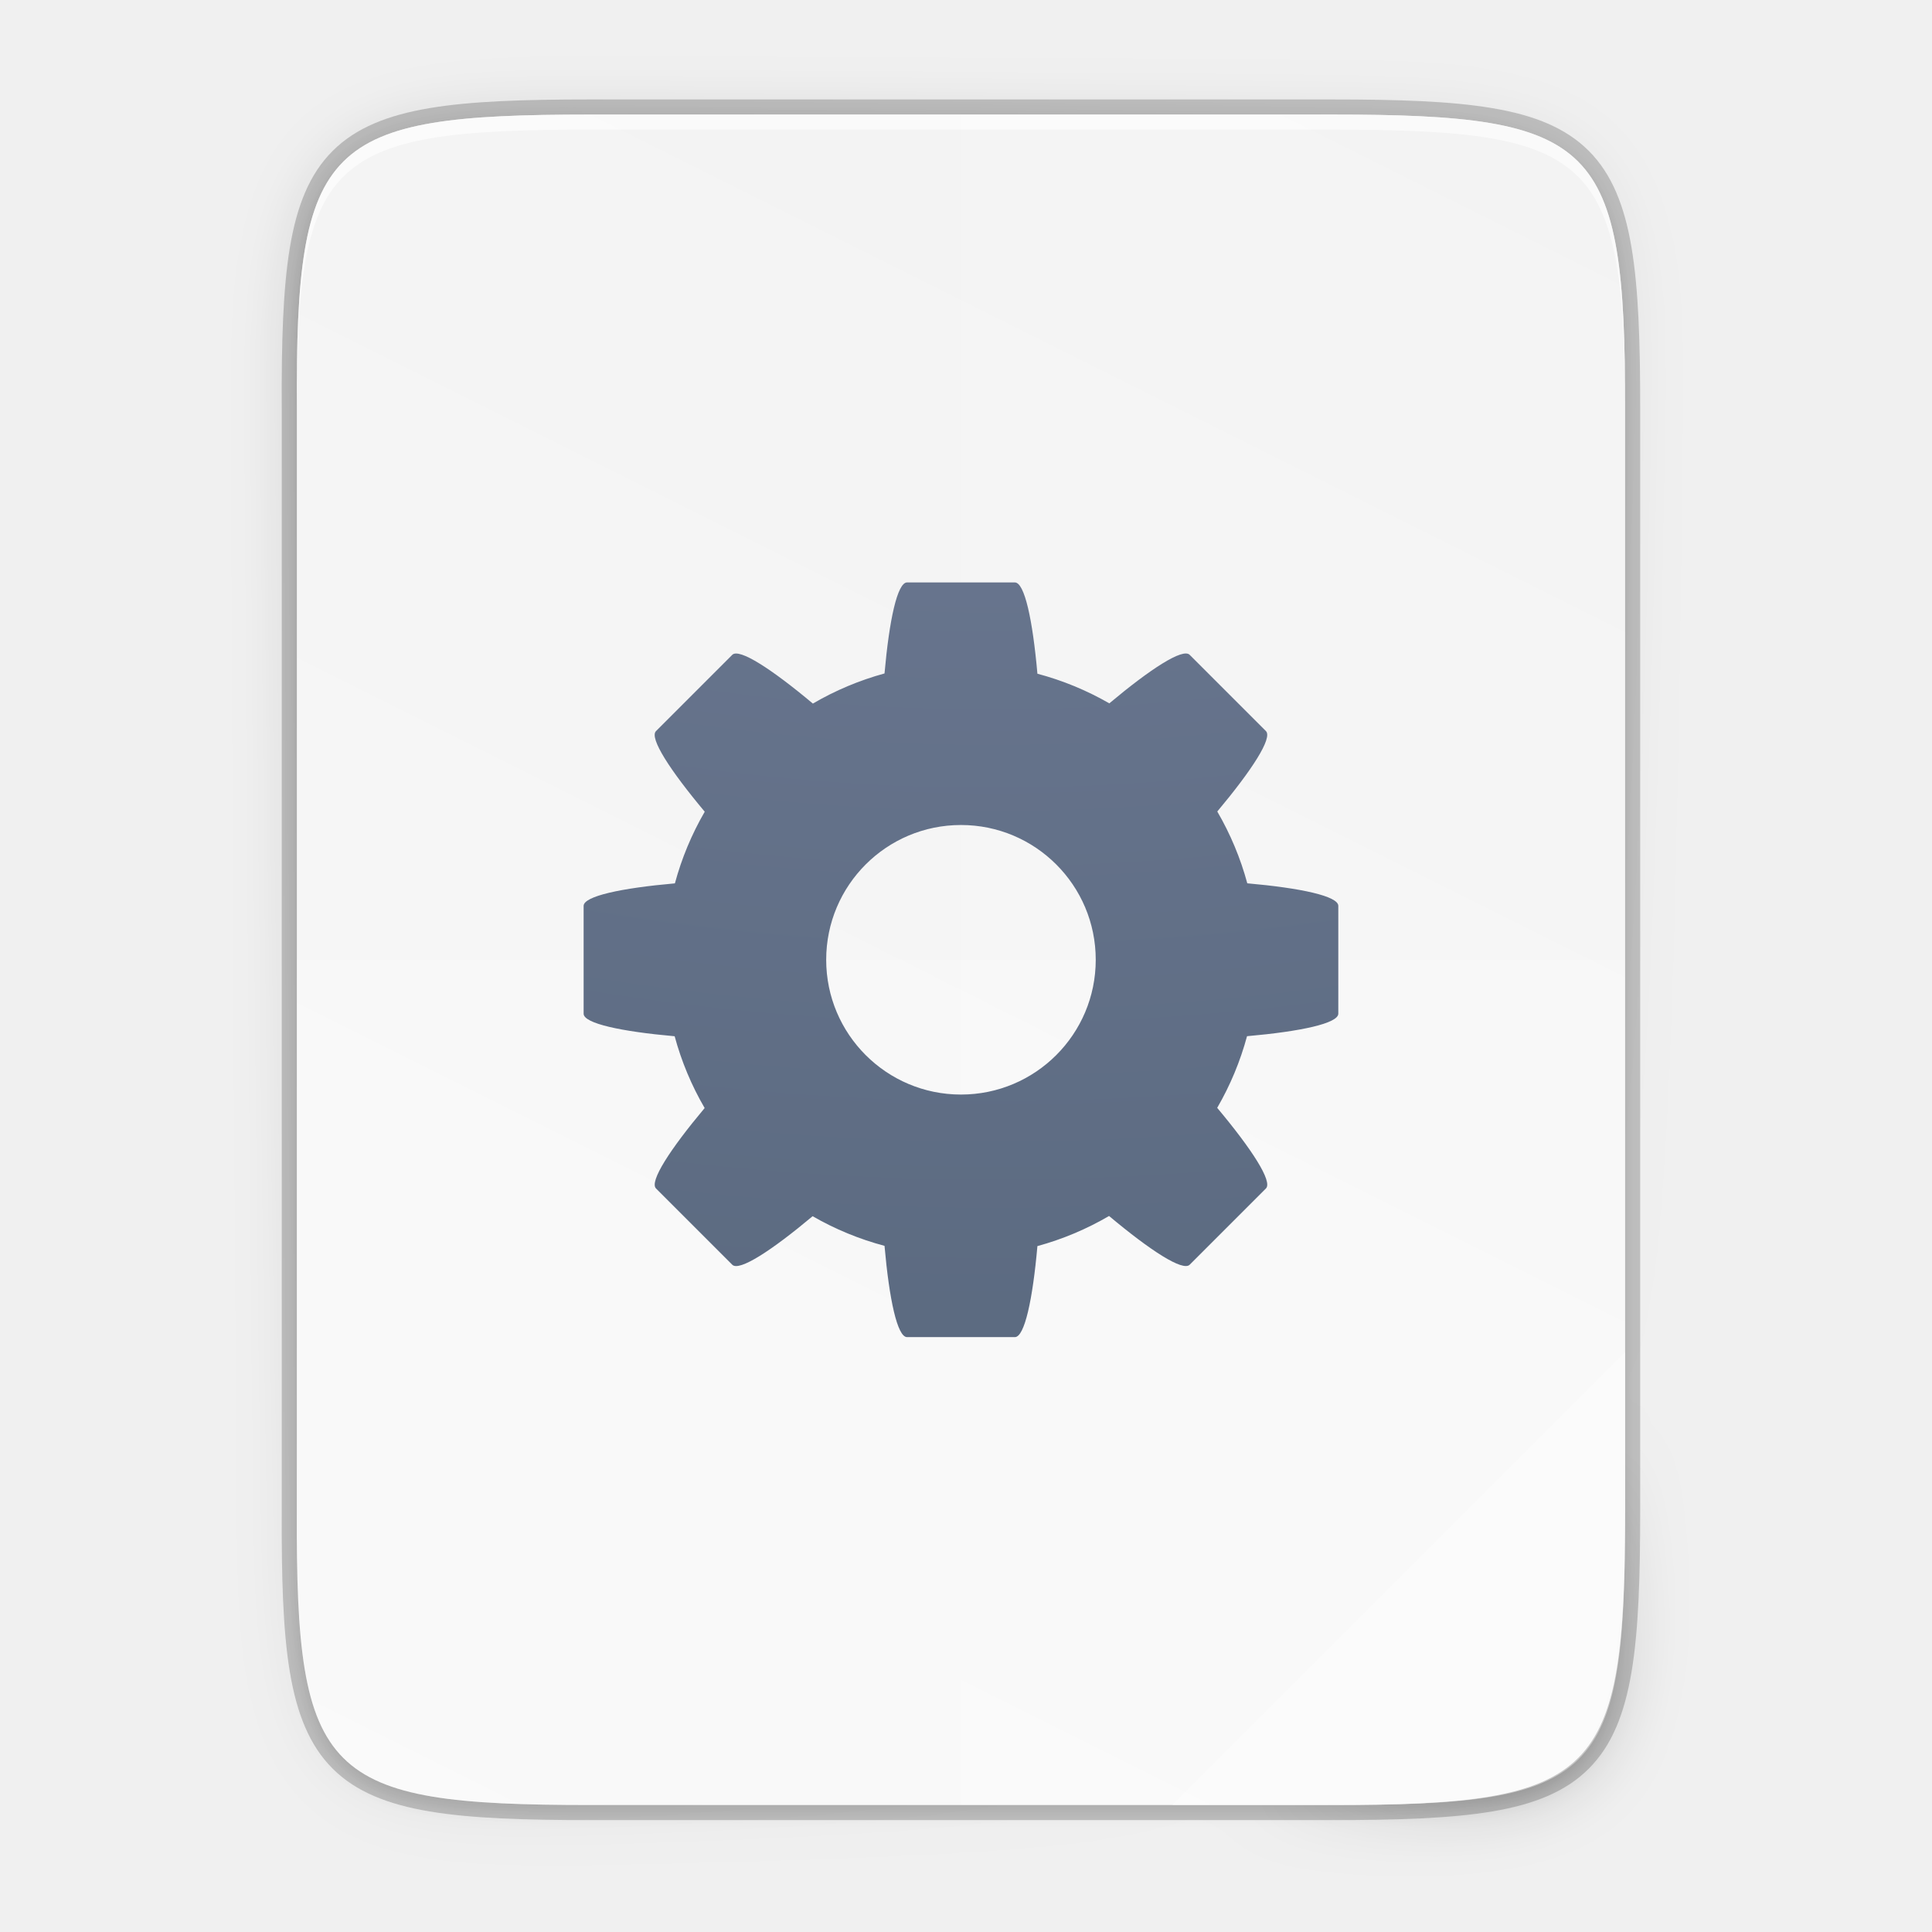
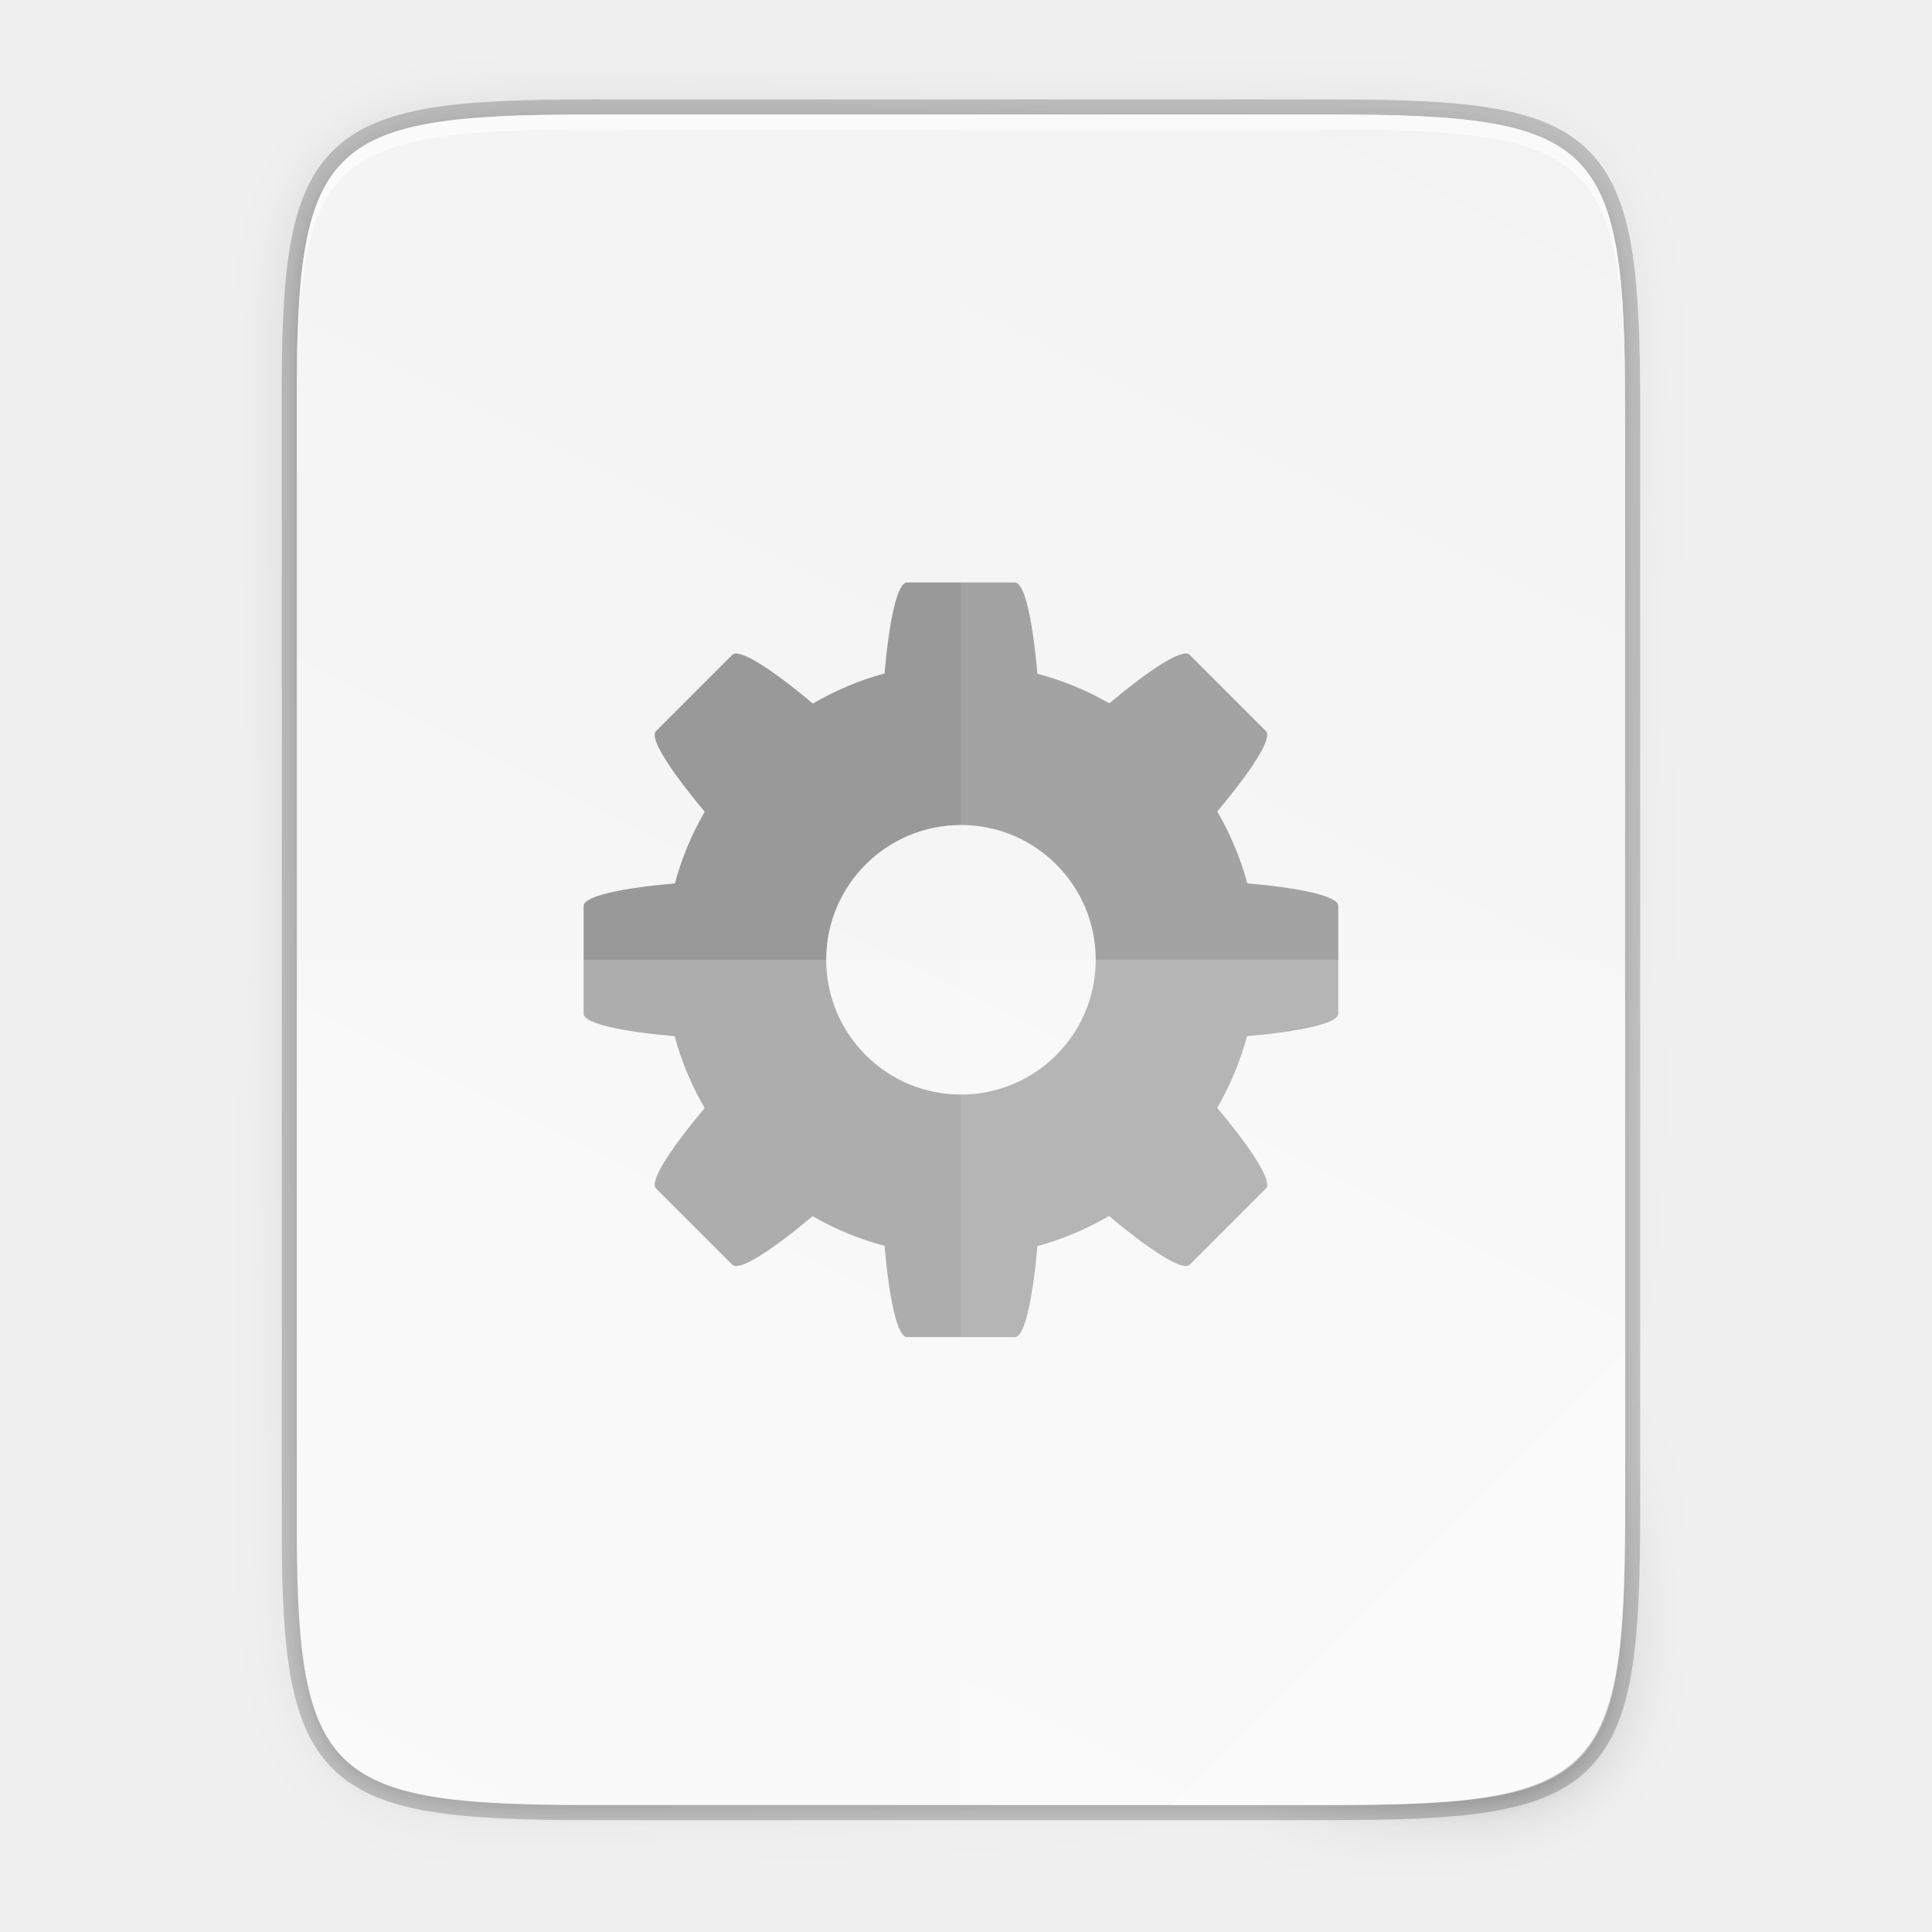
<svg xmlns="http://www.w3.org/2000/svg" xmlns:xlink="http://www.w3.org/1999/xlink" width="256" height="256" viewBox="0 0 67.733 67.733" version="1.1" id="svg1037">
  <defs id="defs1031">
    <linearGradient gradientUnits="userSpaceOnUse" y2="119.093" x2="-35.31" y1="401.584" x1="529.655" id="linearGradient4226" xlink:href="#linearGradient4338" gradientTransform="matrix(0,-0.1198893,0.1198859,0,0.3627797,292.5483)" />
    <linearGradient id="linearGradient4338">
      <stop style="stop-color:#f2f2f2;stop-opacity:1" offset="0" id="stop4340" />
      <stop style="stop-color:#f9f9f9;stop-opacity:1" offset="1" id="stop4342" />
    </linearGradient>
    <linearGradient xlink:href="#linearGradient4360" id="linearGradient4358" x1="88" y1="88" x2="488" y2="488" gradientUnits="userSpaceOnUse" />
    <linearGradient id="linearGradient4360">
      <stop id="stop4362" offset="0" style="stop-color:#000000;stop-opacity:0.588" />
      <stop style="stop-color:#000000;stop-opacity:0" offset="0.88" id="stop4364" />
      <stop id="stop4366" offset="1" style="stop-color:#000000;stop-opacity:1" />
    </linearGradient>
    <filter style="color-interpolation-filters:sRGB" id="filter4380" x="-0.053" width="1.106" y="-0.044" height="1.088">
      <feGaussianBlur stdDeviation="8.48" id="feGaussianBlur4382" />
    </filter>
    <filter style="color-interpolation-filters:sRGB" id="filter4346" x="-0.013" width="1.026" y="-0.011" height="1.022">
      <feGaussianBlur stdDeviation="2.12" id="feGaussianBlur4348" />
    </filter>
    <radialGradient r="12.672" fy="9.957" fx="6.2" cy="9.957" cx="6.73" gradientTransform="matrix(0,12.65652,-15.53817,0,189.5123,125.054)" gradientUnits="userSpaceOnUse" id="radialGradient4147-1" xlink:href="#linearGradient2867-449-88-871-390-598-476-591-434-148-57-177-8-3-3-6-4-8-8-8-5" />
    <linearGradient id="linearGradient2867-449-88-871-390-598-476-591-434-148-57-177-8-3-3-6-4-8-8-8-5">
      <stop id="stop3750-1-0-7-6-6-1-3-9-3" style="stop-color:#919caf;stop-opacity:1;" offset="0" />
      <stop id="stop3752-3-7-4-0-32-8-923-0-7" style="stop-color:#68758e;stop-opacity:1;" offset="0.262" />
      <stop id="stop3754-1-8-5-2-7-6-7-1-9" style="stop-color:#485a6c;stop-opacity:1;" offset="0.705" />
      <stop id="stop3756-1-6-2-6-6-1-96-6-0" style="stop-color:#444c5c;stop-opacity:1;" offset="1" />
    </linearGradient>
  </defs>
  <g id="layer1" transform="translate(0,-229.2666)">
    <path id="path1163" d="m 20.705,233.282 c -9.339,0 -10.344,0.959 -10.298,10.317 v 19.316 19.316 c -0.046,9.358 0.959,10.317 10.298,10.317 h 25.971 c 9.339,0 10.298,-0.959 10.298,-10.317 v -19.316 -19.316 c 0,-9.358 -0.959,-10.317 -10.298,-10.317 z" style="color:#000000;display:inline;overflow:visible;visibility:visible;opacity:0.2;fill:none;fill-opacity:1;fill-rule:nonzero;stroke:#000000;stroke-width:1.058;stroke-miterlimit:4;stroke-dasharray:none;stroke-opacity:1;marker:none;enable-background:accumulate" />
    <path style="color:#000000;display:inline;overflow:visible;visibility:visible;opacity:0.1;fill:#000000;fill-opacity:1;fill-rule:nonzero;stroke:none;stroke-width:2;marker:none;filter:url(#filter4346);enable-background:accumulate" d="M 189.843,74 C 119.25,74 111.654,81.251 112,151.987 V 298 444.013 C 111.654,514.749 119.25,522 189.843,522 H 386.157 C 456.75,522 462.163,514.726 464,444.013 V 298 151.987 C 464,81.25 456.75,74 386.157,74 Z" id="rect4158-9" transform="matrix(0.1322917,0,0,0.1322917,-4.409668,223.7566)" />
    <path id="path4350" d="M 189.843,74 C 119.25,74 111.654,81.251 112,151.987 V 298 444.013 C 111.654,514.749 119.25,522 189.843,522 H 386.157 C 456.75,522 464,514.75 464,444.013 V 298 151.987 C 464,81.25 456.75,74 386.157,74 Z" style="color:#000000;display:inline;overflow:visible;visibility:visible;opacity:0.3;fill:url(#linearGradient4358);fill-opacity:1;fill-rule:nonzero;stroke:none;stroke-width:2;marker:none;filter:url(#filter4380);enable-background:accumulate" transform="matrix(0.1322917,0,0,0.1322917,-4.409668,223.7566)" />
    <path style="color:#000000;display:inline;overflow:visible;visibility:visible;fill:url(#linearGradient4226);fill-opacity:1;fill-rule:nonzero;stroke:none;stroke-width:0.265;marker:none;enable-background:accumulate" d="m 20.705,233.282 c -9.339,0 -10.344,0.959 -10.298,10.317 v 19.316 19.316 c -0.046,9.358 0.959,10.317 10.298,10.317 h 25.971 c 9.339,0 10.298,-0.959 10.298,-10.317 v -19.316 -19.316 c 0,-9.358 -0.959,-10.317 -10.298,-10.317 z" id="rect4158" />
+     <path style="color:#000000;display:inline;overflow:visible;visibility:visible;opacity:0.4;fill:#ffffff;fill-opacity:1;fill-rule:nonzero;stroke:none;stroke-width:2.117;stroke-linecap:butt;stroke-linejoin:miter;stroke-miterlimit:4;stroke-dasharray:none;stroke-dashoffset:0;stroke-opacity:1;marker:none;enable-background:accumulate" d="m 41.099,292.548 15.875,-15.875 v 5.949 c -0.014,8.995 -1.006,9.926 -10.1,9.926 z" id="path4254" />
+     <path style="color:#000000;display:inline;overflow:visible;visibility:visible;opacity:0.6;fill:#ffffff;fill-opacity:1;fill-rule:nonzero;stroke:none;stroke-width:0.265;marker:none;enable-background:accumulate" d="m 20.705,233.282 c -9.339,0 -10.344,0.959 -10.298,10.317 v 0.529 c -0.046,-9.358 0.959,-10.317 10.298,-10.317 h 25.971 c 9.339,0 10.298,0.959 10.298,10.317 v -0.529 c 0,-9.358 -0.959,-10.317 -10.298,-10.317 z" id="path931" />
+     <path id="path4690" d="m 31.8,249.686 c -0.34,0 -0.624,1.314 -0.79,3.191 a 10.394,10.394 0 0 0 -2.512,1.056 c -1.451,-1.216 -2.584,-1.95 -2.826,-1.709 l -2.674,2.674 c -0.241,0.241 0.493,1.375 1.709,2.826 a 10.394,10.394 0 0 0 -1.046,2.512 c -1.883,0.166 -3.2,0.449 -3.2,0.79 v 3.78 c 0,0.34 1.314,0.624 3.191,0.79 a 10.394,10.394 0 0 0 1.052,2.517 c -1.213,1.448 -1.946,2.579 -1.705,2.82 l 2.674,2.674 c 0.241,0.241 1.37,-0.49 2.816,-1.702 a 10.394,10.394 0 0 0 2.521,1.039 c 0.166,1.883 0.449,3.2 0.79,3.2 H 35.58 c 0.34,0 0.624,-1.314 0.79,-3.191 a 10.394,10.394 0 0 0 2.512,-1.056 c 1.451,1.216 2.584,1.95 2.826,1.709 l 2.674,-2.674 c 0.241,-0.241 -0.493,-1.375 -1.709,-2.826 a 10.394,10.394 0 0 0 1.046,-2.512 c 1.883,-0.166 3.2,-0.449 3.2,-0.79 v -3.78 c 0,-0.34 -1.314,-0.624 -3.191,-0.79 a 10.394,10.394 0 0 0 -1.052,-2.517 c 1.213,-1.448 1.946,-2.579 1.705,-2.82 l -2.674,-2.674 c -0.241,-0.241 -1.37,0.49 -2.816,1.702 a 10.394,10.394 0 0 0 -2.521,-1.039 c -0.166,-1.883 -0.449,-3.2 -0.79,-3.2 z m 1.89,8.504 a 4.725,4.725 0 0 1 4.725,4.725 4.725,4.725 0 0 1 -4.725,4.725 4.725,4.725 0 0 1 -4.725,-4.725 4.725,4.725 0 0 1 4.725,-4.725 z" style="color:#000000;clip-rule:nonzero;display:inline;overflow:visible;visibility:visible;opacity:1;isolation:auto;mix-blend-mode:normal;color-interpolation:sRGB;color-interpolation-filters:linearRGB;solid-color:#000000;solid-opacity:1;fill:#999999;fill-opacity:1;fill-rule:nonzero;stroke:none;stroke-width:0.945;stroke-linecap:butt;stroke-linejoin:miter;stroke-miterlimit:4;stroke-dasharray:none;stroke-dashoffset:0;stroke-opacity:1;marker:none;color-rendering:auto;image-rendering:auto;shape-rendering:auto;text-rendering:auto;enable-background:accumulate" />
    <path style="color:#000000;display:inline;overflow:visible;visibility:visible;opacity:0.1;fill:#ffffff;fill-opacity:1;fill-rule:nonzero;stroke:none;stroke-width:0.265;marker:none;enable-background:accumulate" d="m 33.69,233.282 v 59.267 h 12.985 c 9.339,0 10.055,-0.962 10.298,-10.317 v -19.316 -19.316 c 0,-9.358 -0.959,-10.317 -10.298,-10.317 z" id="path4231" />
    <path style="color:#000000;display:inline;overflow:visible;visibility:visible;opacity:0.2;fill:#ffffff;fill-opacity:1;fill-rule:nonzero;stroke:none;stroke-width:0.265;marker:none;enable-background:accumulate" d="m 10.407,262.915 v 19.316 c -0.046,9.358 0.959,10.317 10.298,10.317 h 25.971 c 9.339,0 10.055,-0.962 10.298,-10.317 v -19.316 z" id="path4255" />
-     <path style="color:#000000;display:inline;overflow:visible;visibility:visible;opacity:0.4;fill:#ffffff;fill-opacity:1;fill-rule:nonzero;stroke:none;stroke-width:2.117;stroke-linecap:butt;stroke-linejoin:miter;stroke-miterlimit:4;stroke-dasharray:none;stroke-dashoffset:0;stroke-opacity:1;marker:none;enable-background:accumulate" d="m 41.099,292.548 15.875,-15.875 v 5.949 c -0.014,8.995 -1.006,9.926 -10.1,9.926 z" id="path4254" />
-     <path style="color:#000000;display:inline;overflow:visible;visibility:visible;opacity:0.6;fill:#ffffff;fill-opacity:1;fill-rule:nonzero;stroke:none;stroke-width:0.265;marker:none;enable-background:accumulate" d="m 20.705,233.282 c -9.339,0 -10.344,0.959 -10.298,10.317 v 0.529 c -0.046,-9.358 0.959,-10.317 10.298,-10.317 h 25.971 c 9.339,0 10.298,0.959 10.298,10.317 v -0.529 c 0,-9.358 -0.959,-10.317 -10.298,-10.317 z" id="path931" />
-     <path id="path4690" d="m 31.8,249.686 c -0.34,0 -0.624,1.314 -0.79,3.191 a 10.394,10.394 0 0 0 -2.512,1.056 c -1.451,-1.216 -2.584,-1.95 -2.826,-1.709 l -2.674,2.674 c -0.241,0.241 0.493,1.375 1.709,2.826 a 10.394,10.394 0 0 0 -1.046,2.512 c -1.883,0.166 -3.2,0.449 -3.2,0.79 v 3.78 c 0,0.34 1.314,0.624 3.191,0.79 a 10.394,10.394 0 0 0 1.052,2.517 c -1.213,1.448 -1.946,2.579 -1.705,2.82 l 2.674,2.674 c 0.241,0.241 1.37,-0.49 2.816,-1.702 a 10.394,10.394 0 0 0 2.521,1.039 c 0.166,1.883 0.449,3.2 0.79,3.2 H 35.58 c 0.34,0 0.624,-1.314 0.79,-3.191 a 10.394,10.394 0 0 0 2.512,-1.056 c 1.451,1.216 2.584,1.95 2.826,1.709 l 2.674,-2.674 c 0.241,-0.241 -0.493,-1.375 -1.709,-2.826 a 10.394,10.394 0 0 0 1.046,-2.512 c 1.883,-0.166 3.2,-0.449 3.2,-0.79 v -3.78 c 0,-0.34 -1.314,-0.624 -3.191,-0.79 a 10.394,10.394 0 0 0 -1.052,-2.517 c 1.213,-1.448 1.946,-2.579 1.705,-2.82 l -2.674,-2.674 c -0.241,-0.241 -1.37,0.49 -2.816,1.702 a 10.394,10.394 0 0 0 -2.521,-1.039 c -0.166,-1.883 -0.449,-3.2 -0.79,-3.2 z m 1.89,8.504 a 4.725,4.725 0 0 1 4.725,4.725 4.725,4.725 0 0 1 -4.725,4.725 4.725,4.725 0 0 1 -4.725,-4.725 4.725,4.725 0 0 1 4.725,-4.725 z" style="color:#000000;clip-rule:nonzero;display:inline;overflow:visible;visibility:visible;opacity:1;isolation:auto;mix-blend-mode:normal;color-interpolation:sRGB;color-interpolation-filters:linearRGB;solid-color:#000000;solid-opacity:1;fill:url(#radialGradient4147-1);fill-opacity:1;fill-rule:nonzero;stroke:none;stroke-width:0.945;stroke-linecap:butt;stroke-linejoin:miter;stroke-miterlimit:4;stroke-dasharray:none;stroke-dashoffset:0;stroke-opacity:1;marker:none;color-rendering:auto;image-rendering:auto;shape-rendering:auto;text-rendering:auto;enable-background:accumulate" />
  </g>
</svg>
